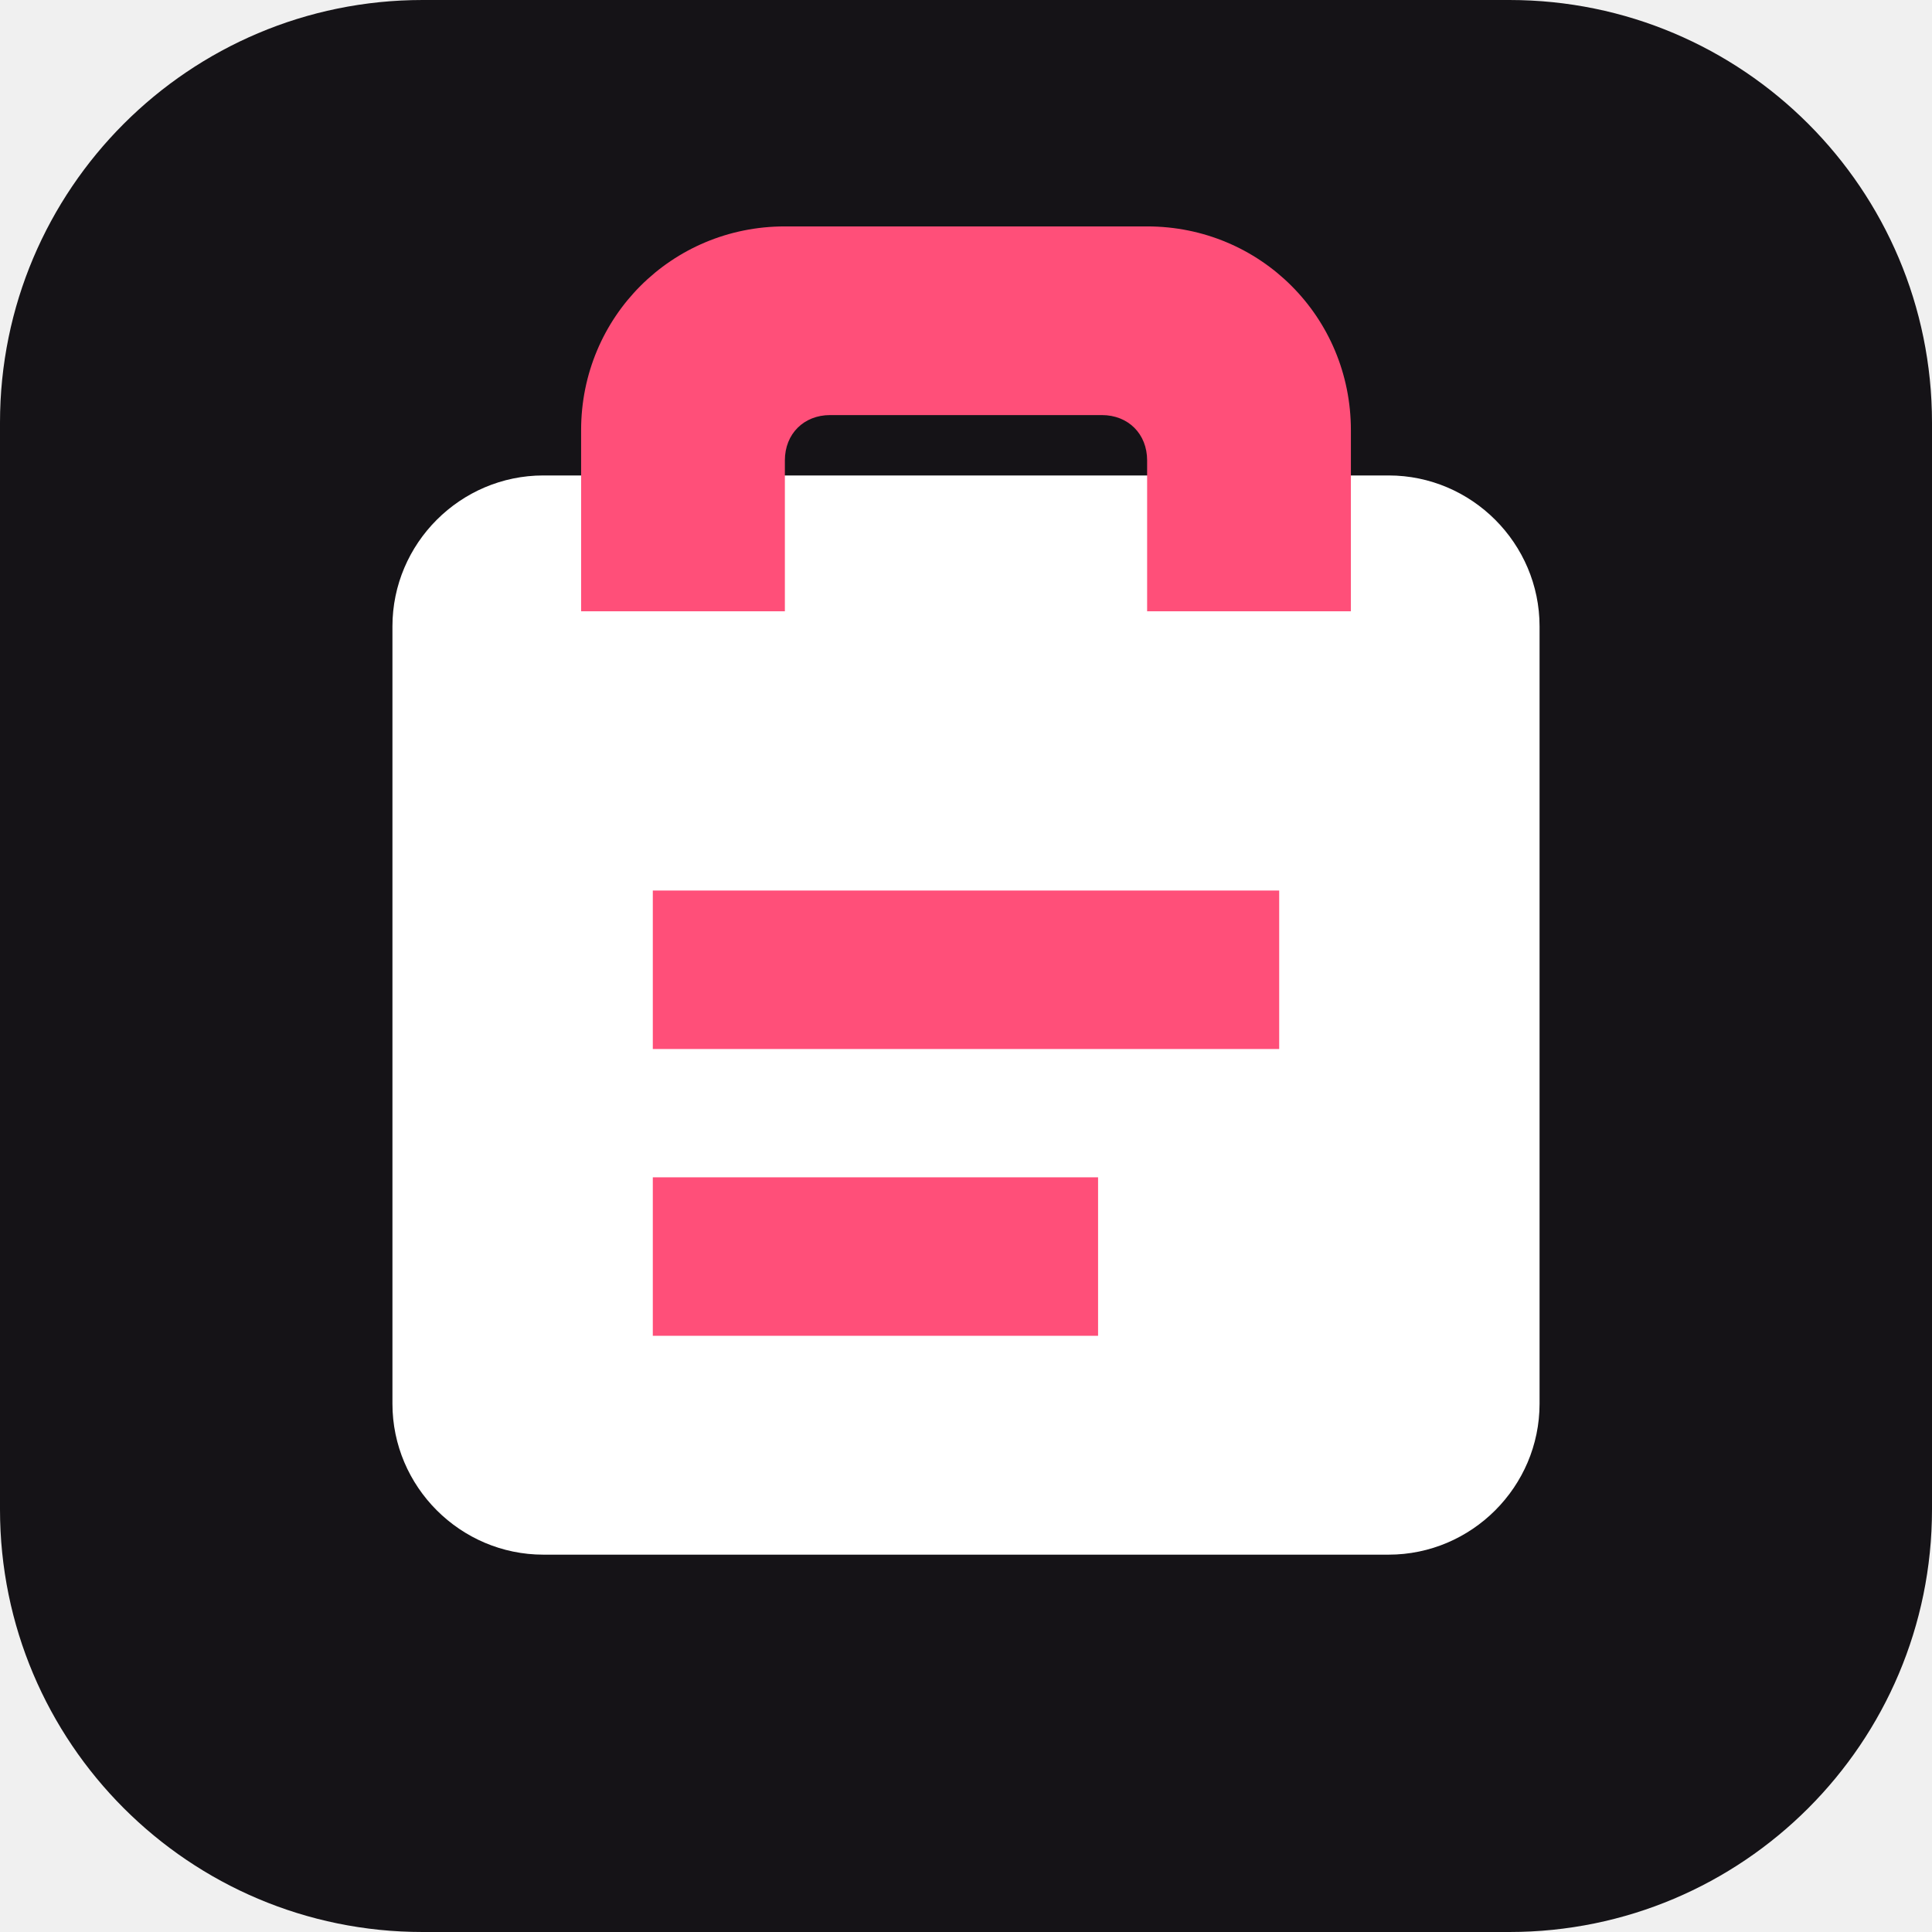
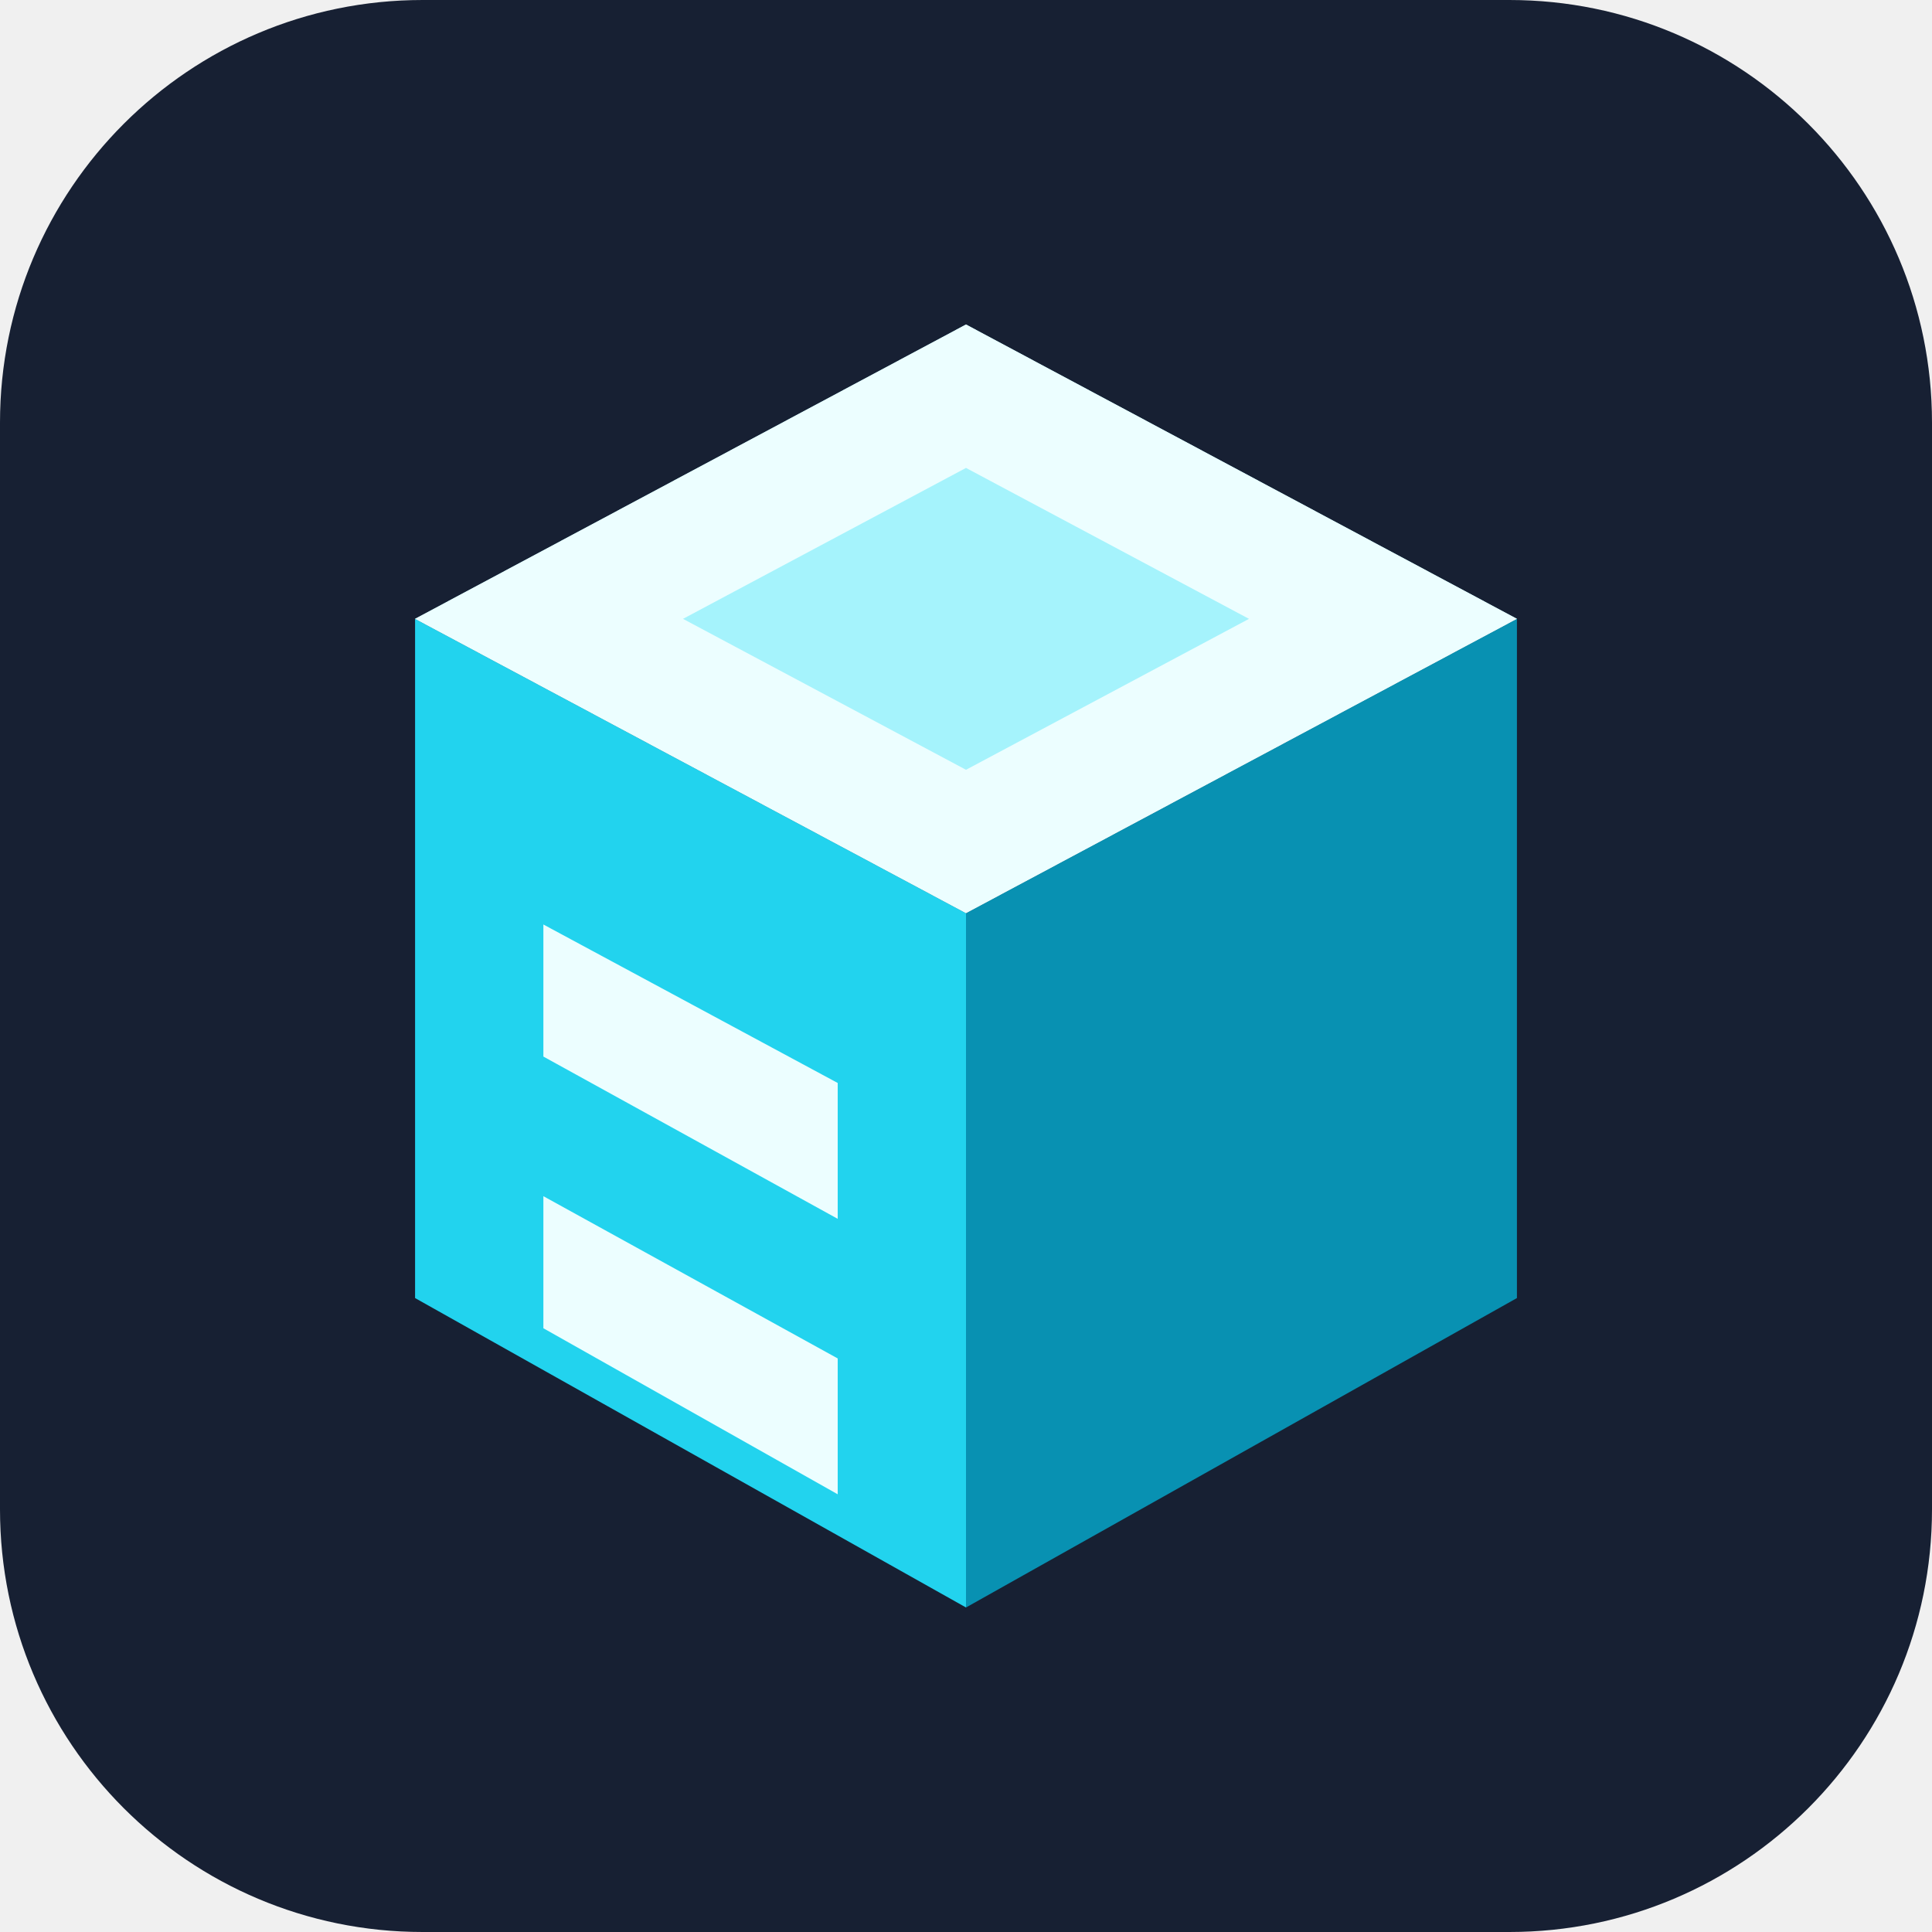
<svg xmlns="http://www.w3.org/2000/svg" viewBox="0 0 512 512">
-   <rect width="512" height="512" rx="112" fill="#151317" />
-   <path d="M104 166c0-22 18-40 40-40h224c22 0 40 18 40 40v206c0 22-18 40-40 40H144c-22 0-40-18-40-40V166Z" fill="#fff" />
-   <path d="M154 114c0-30 24-54 54-54h96c30 0 54 24 54 54v48h-54v-40c0-7-5-12-12-12h-72c-7 0-12 5-12 12v40h-54v-48Z" fill="#ff4f79" />
-   <path d="M173 236h166v42H173zm0 76h118v42H173z" fill="#ff4f79" />
+   <rect width="512" height="512" rx="112" fill="#172033" />
+   <path d="M256 86 402 164 256 242 110 164 256 86Z" fill="#A5F3FC" />
+   <path d="M110 164 256 242v184l-146-82V164Z" fill="#22D3EE" />
+   <path d="M402 164 256 242v184l146-82V164Z" fill="#0891B2" />
+   <path d="m256 86 146 78-146 78-146-78 146-78Zm0 38-75 40 75 40 75-40-75-40Z" fill="#ECFEFF" fill-rule="evenodd" />
+   <path d="M144 245 222 287v36l-78-43v-35Zm0 72 78 43v36l-78-44v-35Z" fill="#ECFEFF" />
</svg>
